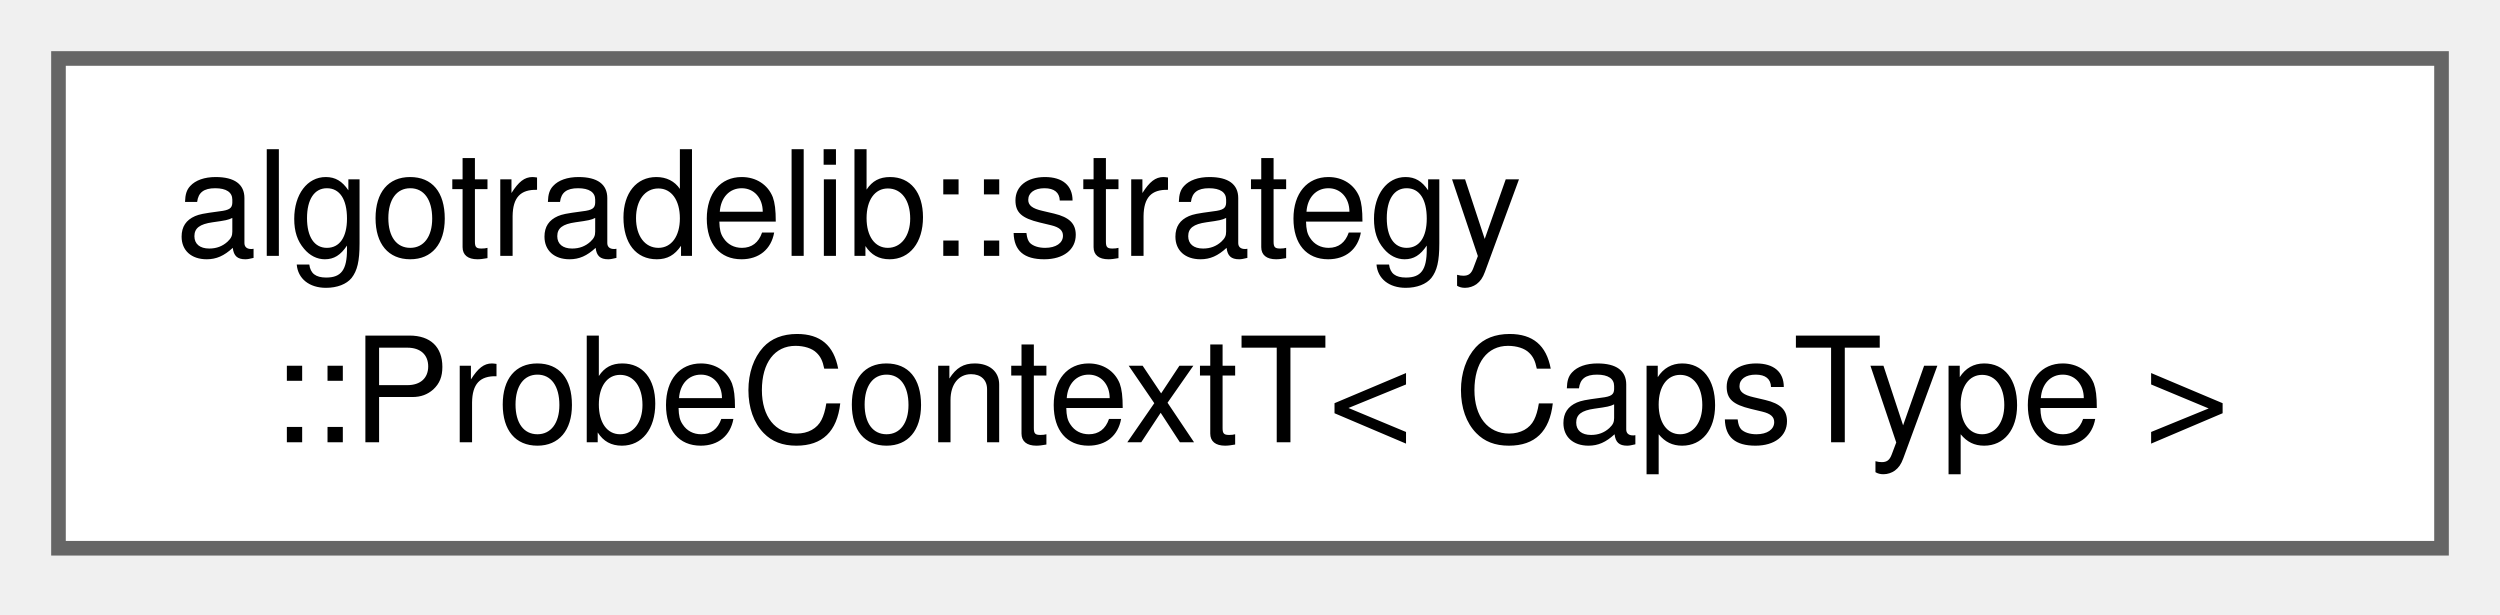
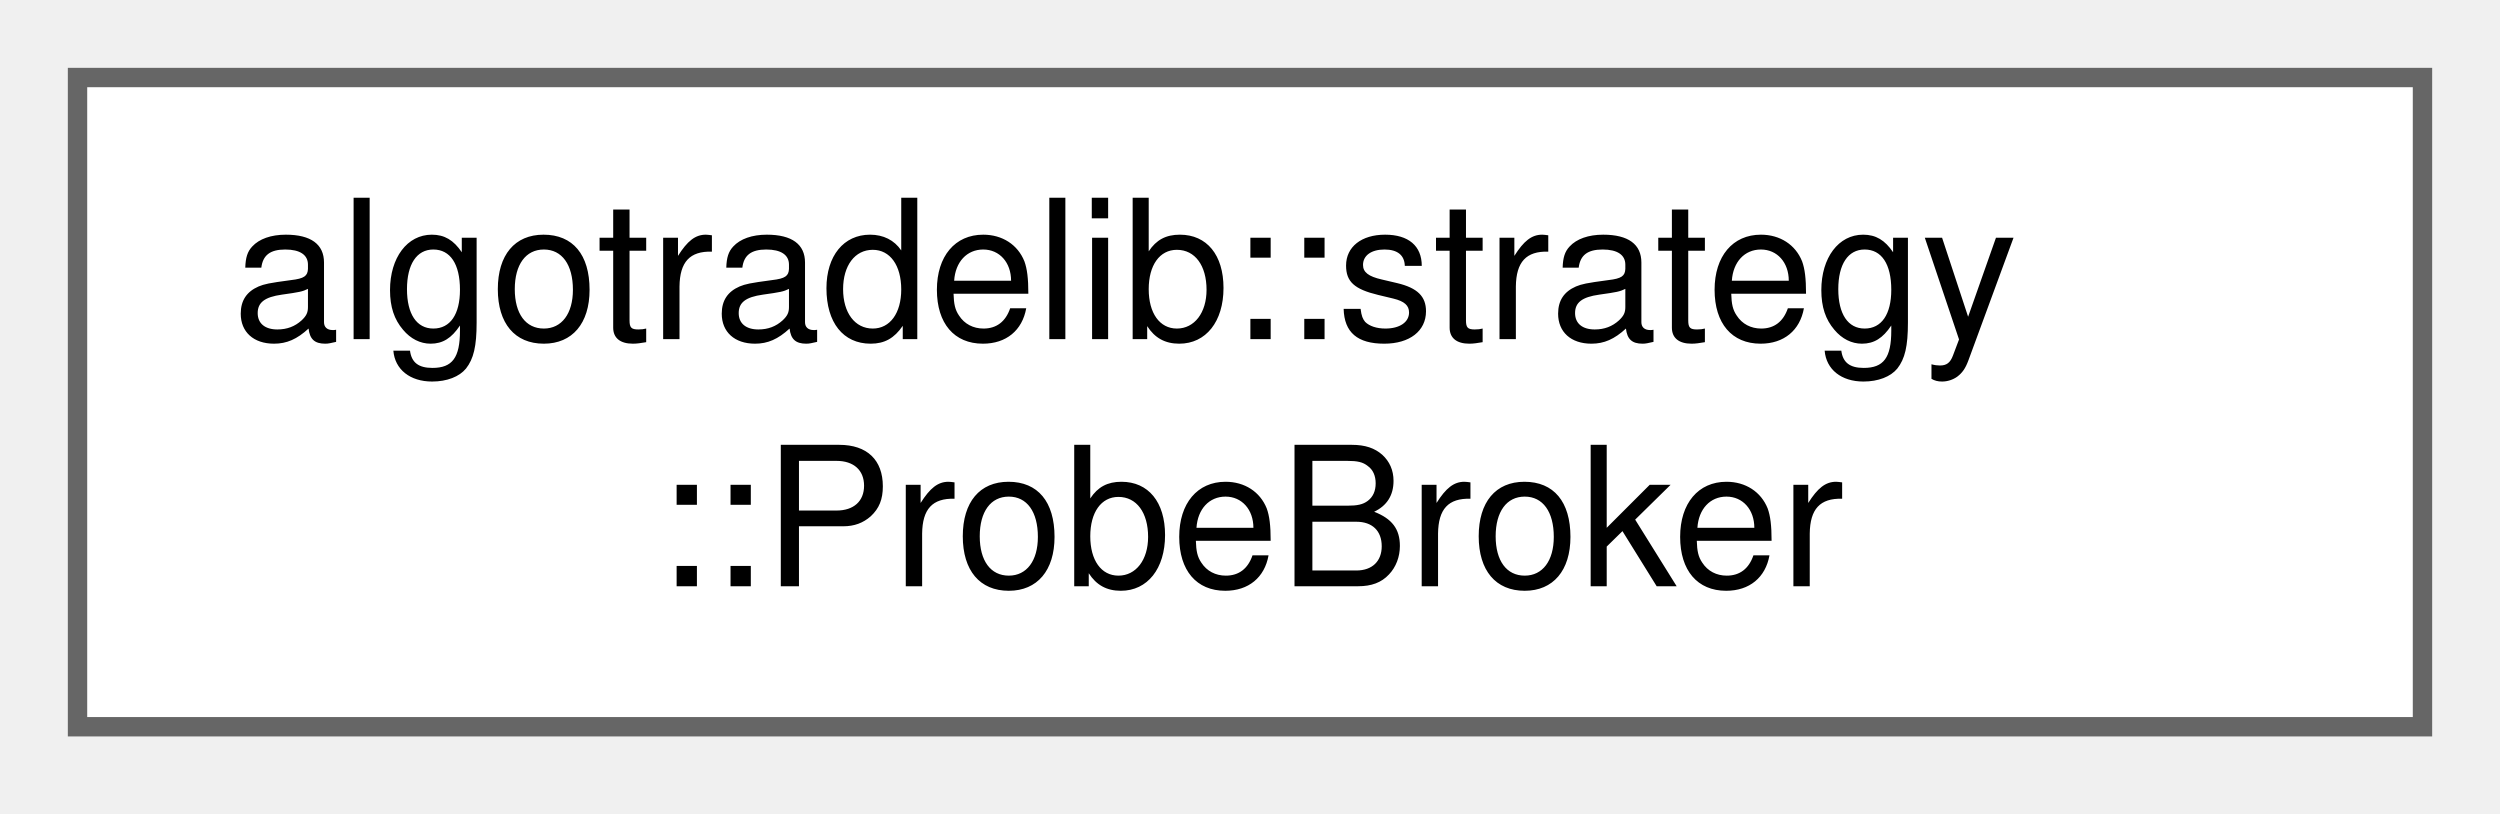
- <svg xmlns="http://www.w3.org/2000/svg" xmlns:xlink="http://www.w3.org/1999/xlink" width="171pt" height="42pt" viewBox="0.00 0.00 171.00 42.00">
+ <svg xmlns="http://www.w3.org/2000/svg" xmlns:xlink="http://www.w3.org/1999/xlink" width="129pt" height="42pt" viewBox="0.00 0.00 129.00 42.00">
  <g id="graph0" class="graph" transform="scale(1 1) rotate(0) translate(4 37.5)">
    <g id="Node000000" class="node">
      <g id="a_Node000000">
-         <a xlink:href="classalgotradelib_1_1strategy_1_1ProbeContextT.html" target="_top" xlink:title="A context for testing a strategy without a runner: it records what the strategy asks for.">
-           <polygon fill="white" stroke="#666666" points="163,-33.5 0,-33.5 0,0 163,0 163,-33.5" />
+         <a xlink:href="structalgotradelib_1_1strategy_1_1ProbeBroker.html" target="_top" xlink:title="The broker tag of a probe context; nothing it issues reaches a market.">
+           <polygon fill="white" stroke="#666666" points="121,-33.5 0,-33.5 0,0 121,0 121,-33.5" />
          <text xml:space="preserve" text-anchor="start" x="8" y="-20" font-family="Helvetica,sans-Serif" font-size="10.00">algotradelib::strategy</text>
-           <text xml:space="preserve" text-anchor="middle" x="81.5" y="-7.25" font-family="Helvetica,sans-Serif" font-size="10.00">::ProbeContextT&lt; CapsType &gt;</text>
+           <text xml:space="preserve" text-anchor="middle" x="60.5" y="-7.25" font-family="Helvetica,sans-Serif" font-size="10.00">::ProbeBroker</text>
        </a>
      </g>
    </g>
  </g>
</svg>
